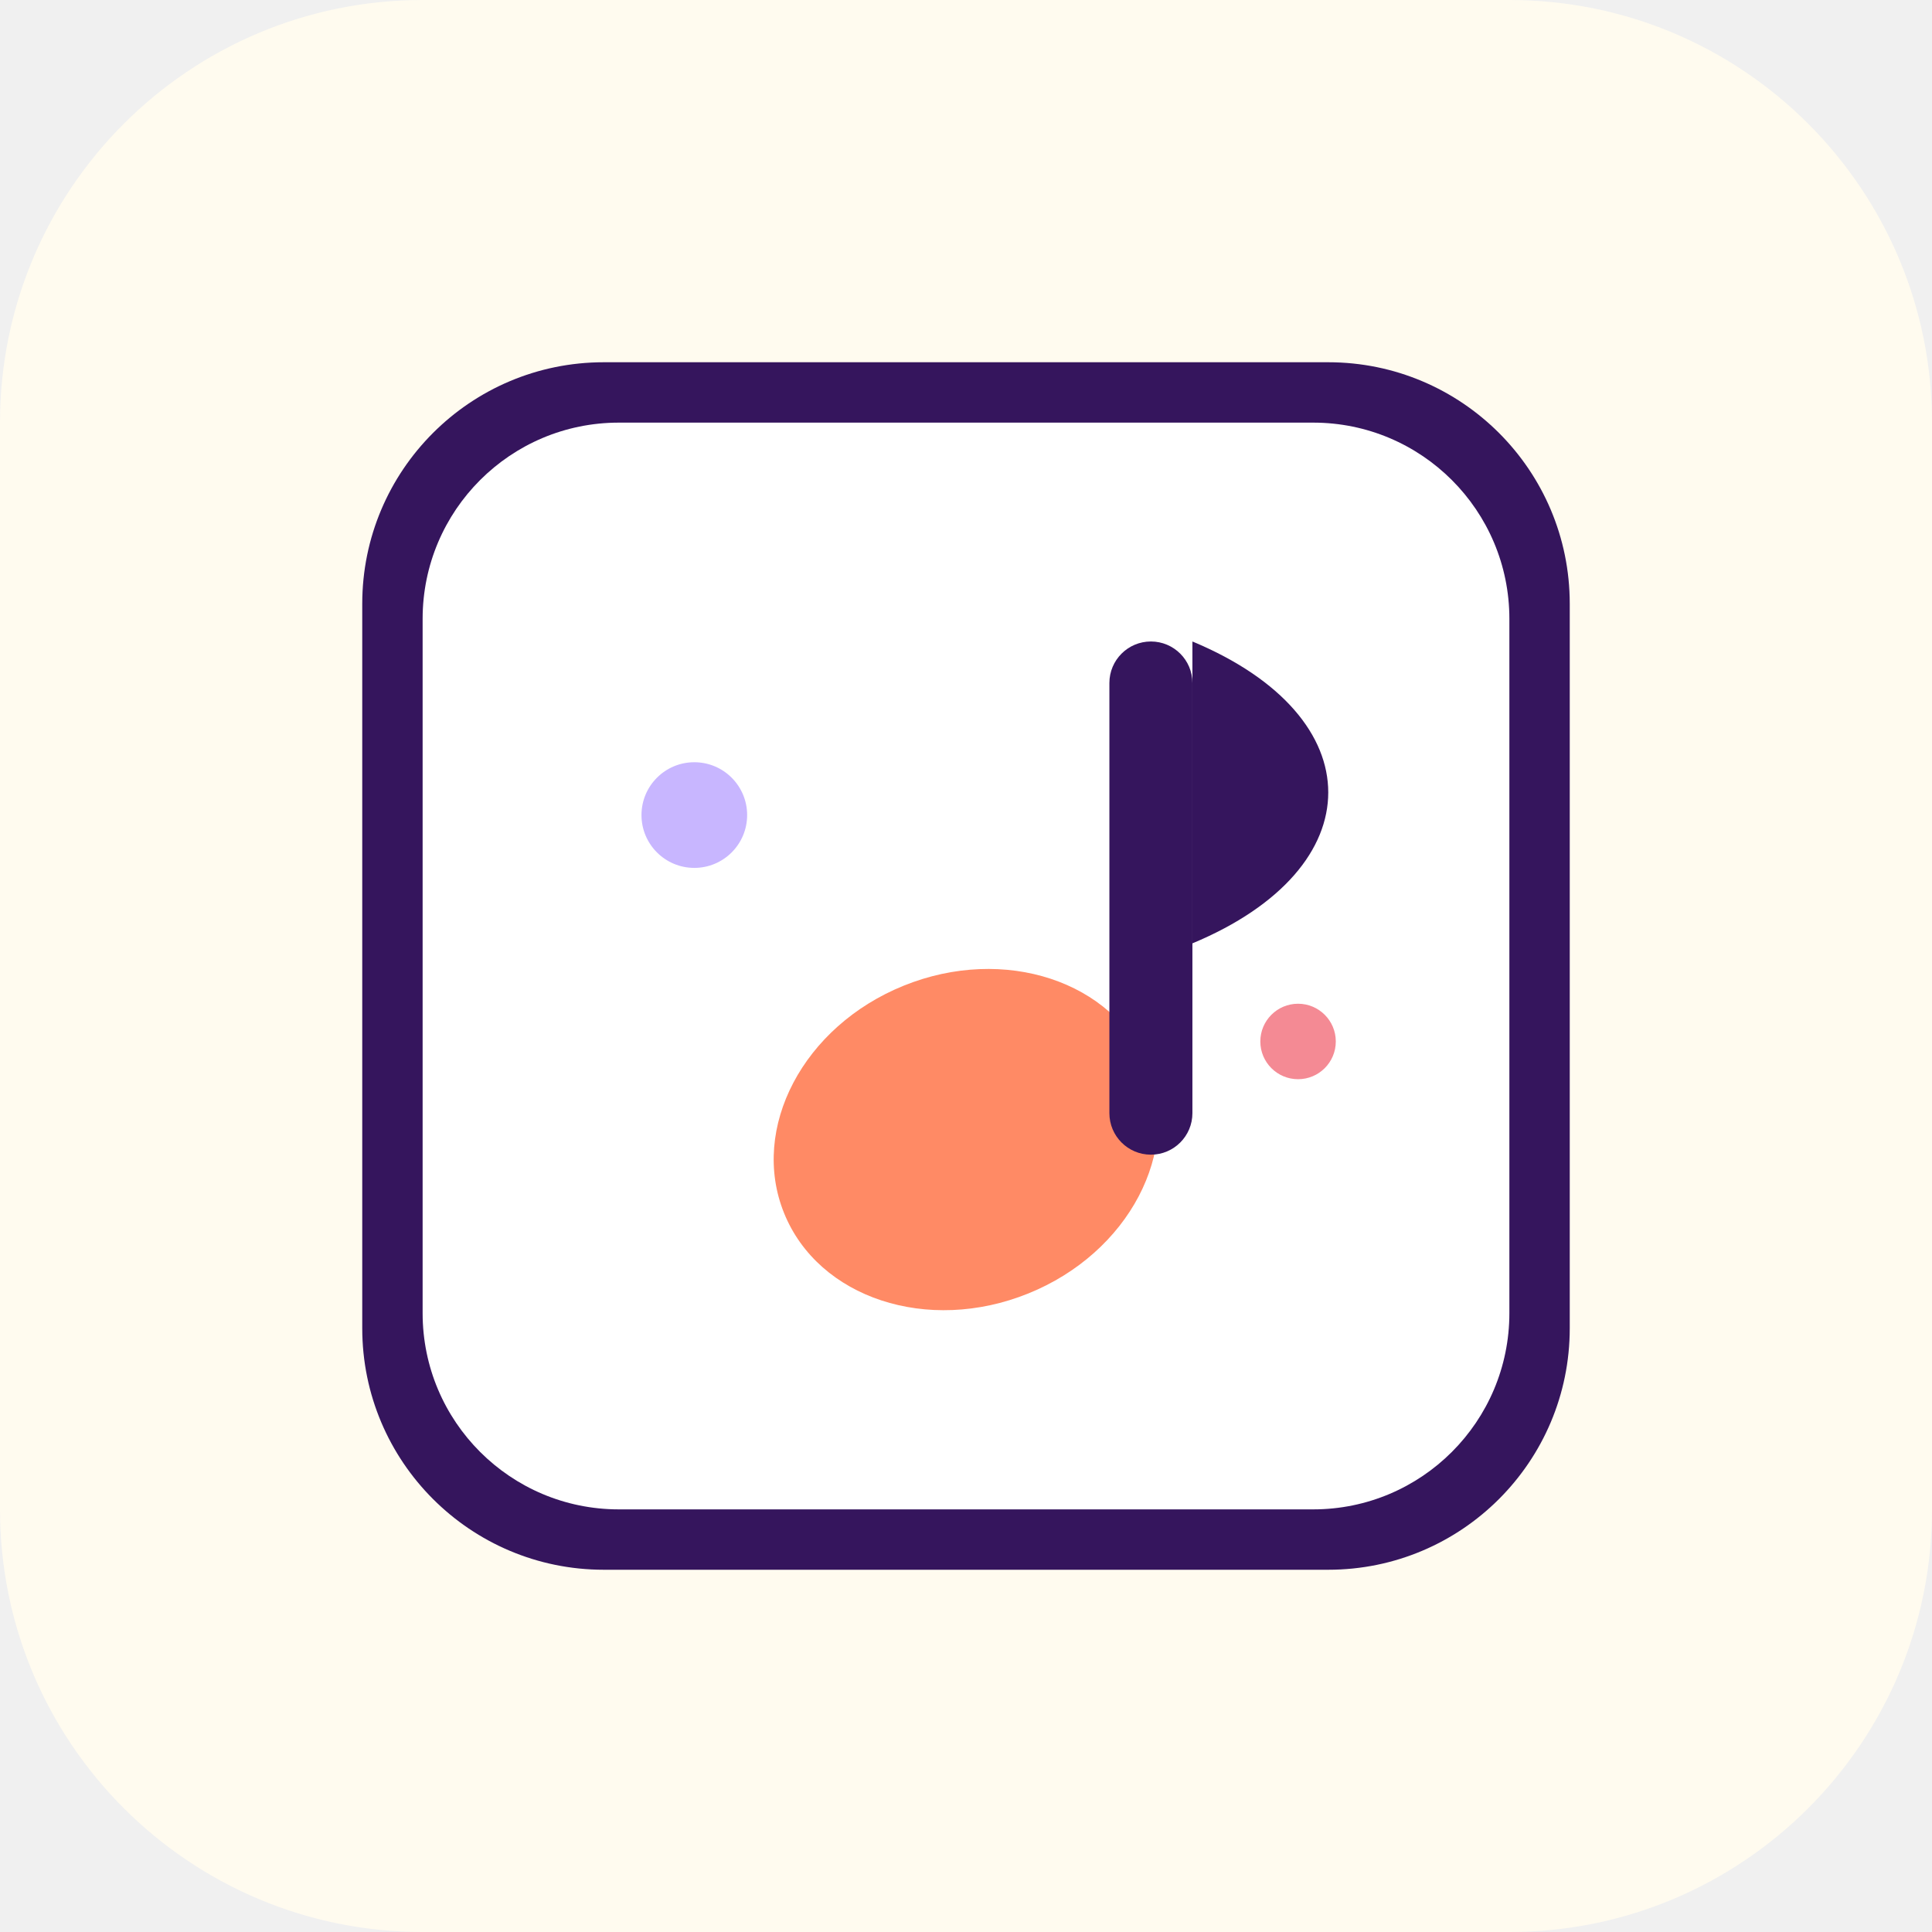
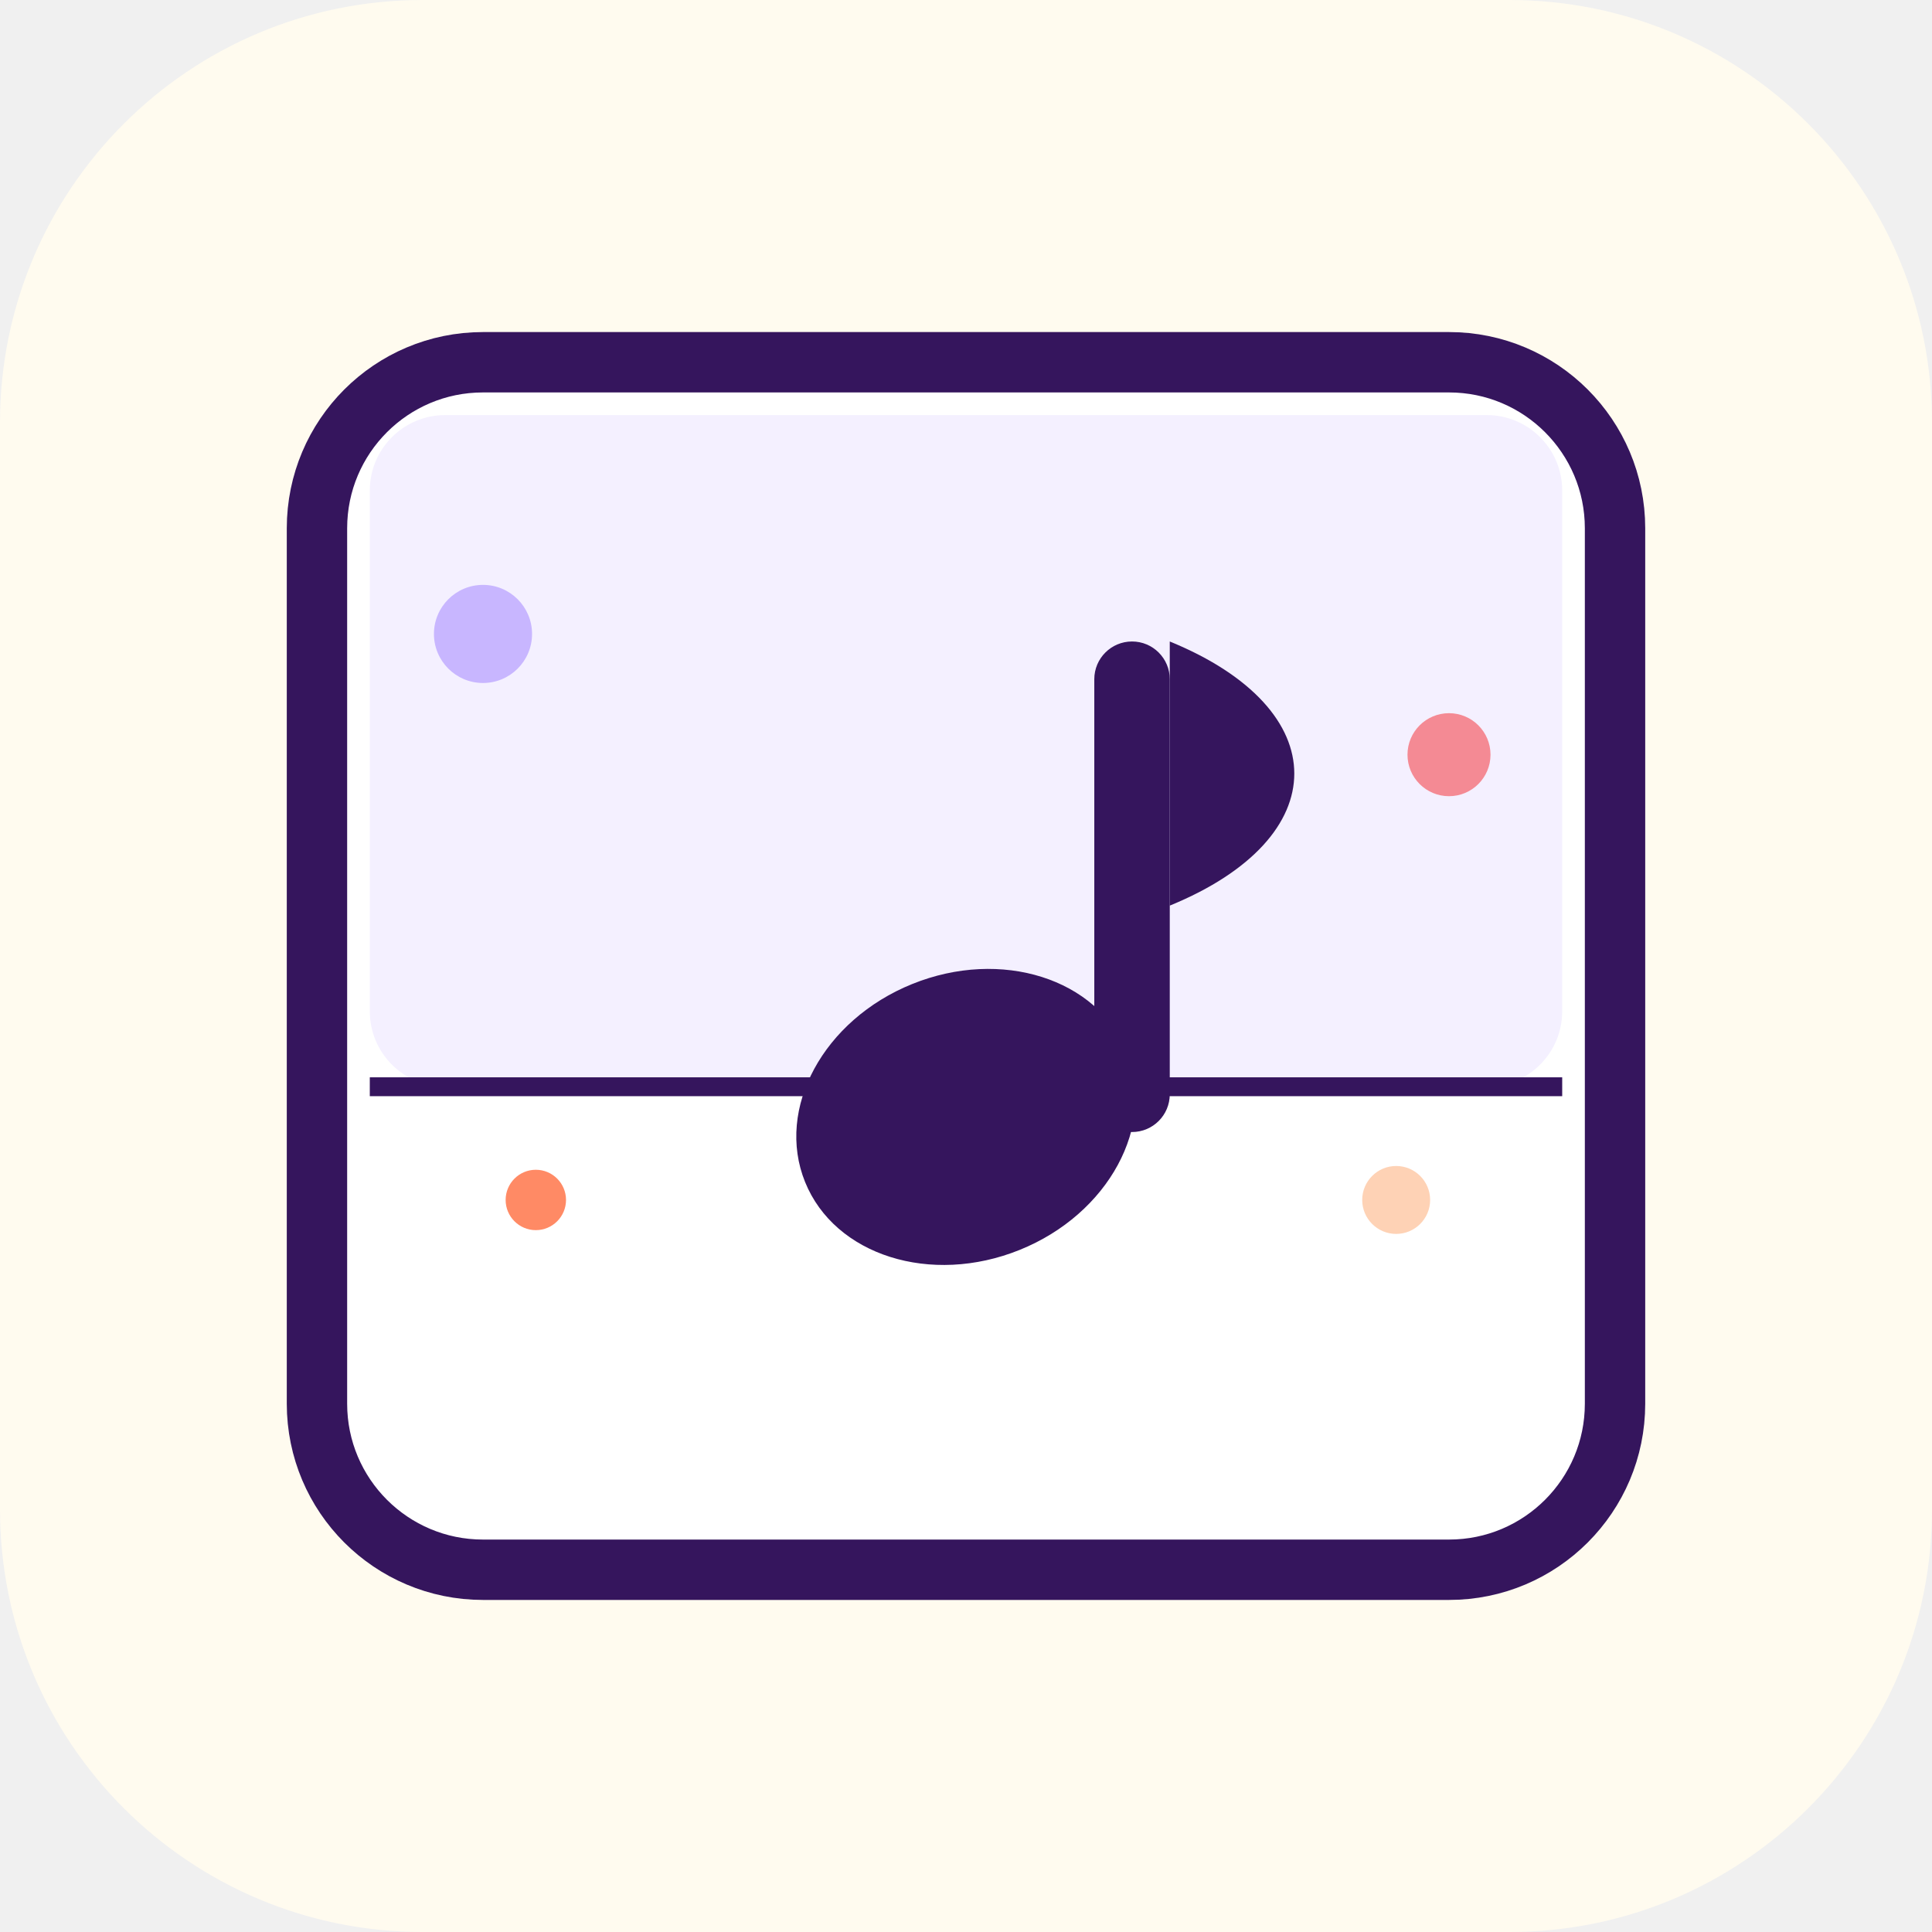
<svg xmlns="http://www.w3.org/2000/svg" viewBox="0 0 512 512" width="512" height="512">
  <rect width="512" height="512" rx="112" fill="#FFFBEF" />
-   <rect x="96" y="96" width="320" height="320" rx="64" fill="#35155D" />
-   <rect x="112" y="112" width="288" height="288" rx="52" fill="#FFFFFF" />
-   <g transform="translate(256 268)">
-     <ellipse cx="0" cy="34" rx="52" ry="44" fill="#FF8A65" transform="rotate(-22 0 34)" />
-     <rect x="38" y="-98" width="22" height="136" rx="11" fill="#35155D" />
-     <path d="M60 -98 C108 -78 108 -38 60 -18 L60 -58 Z" fill="#35155D" />
-     <circle cx="-72" cy="-52" r="14" fill="#C8B6FF" />
-     <circle cx="88" cy="8" r="10" fill="#F48A94" />
+   <rect x="84" y="96" width="344" height="320" rx="44" fill="#FFFFFF" stroke="#35155D" stroke-width="16" />
+   <rect x="98" y="110" width="316" height="178" rx="20" fill="#F4F0FF" />
+   <rect x="98" y="288" width="316" height="46" fill="#FFFFFF" />
+   <line x1="98" y1="288" x2="414" y2="288" stroke="#35155D" stroke-width="5" />
+   <g transform="translate(256 248)">
+     <ellipse cx="0" cy="48" rx="46" ry="38" fill="#35155D" transform="rotate(-22 0 48)" />
+     <rect x="34" y="-78" width="20" height="130" rx="10" fill="#35155D" />
+     <path d="M54 -78 C98 -60 98 -26 54 -8 L54 -46 Z" fill="#35155D" />
  </g>
+   <circle cx="128" cy="168" r="13" fill="#C8B6FF" />
+   <circle cx="384" cy="200" r="11" fill="#F48A94" />
+   <circle cx="370" cy="318" r="9" fill="#FED2B5" />
+   <circle cx="142" cy="318" r="8" fill="#FF8A65" />
</svg>
